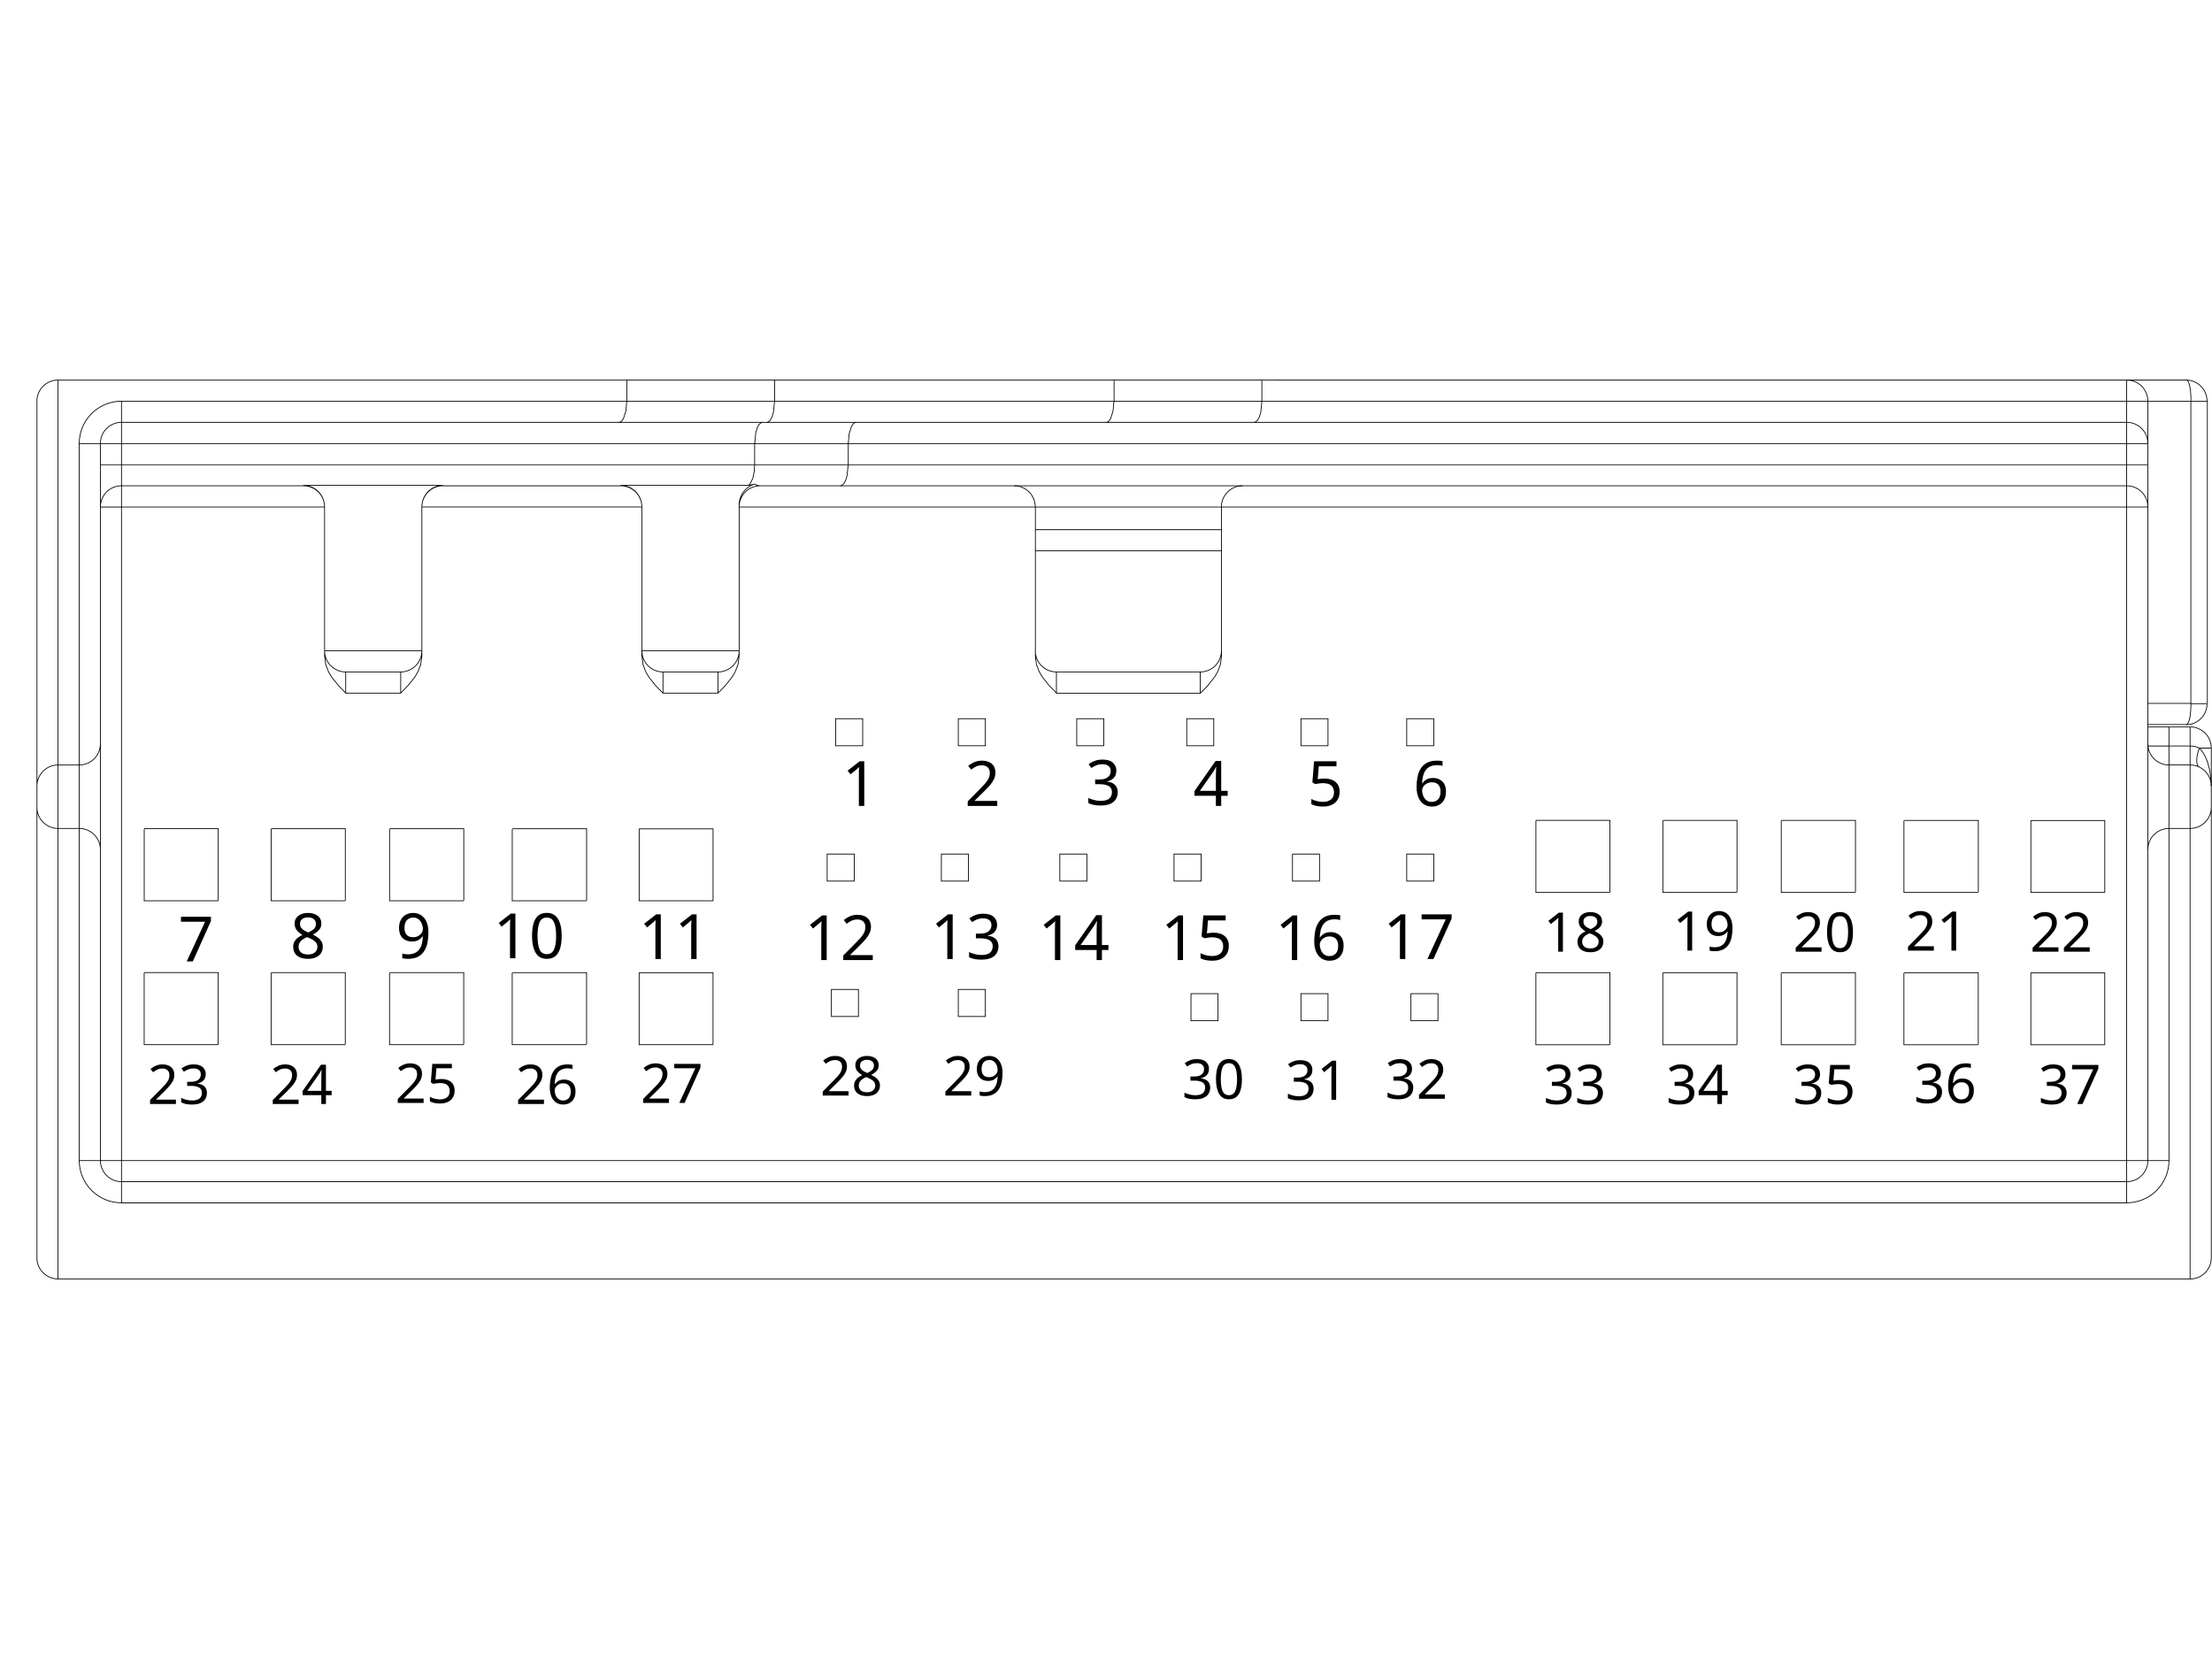
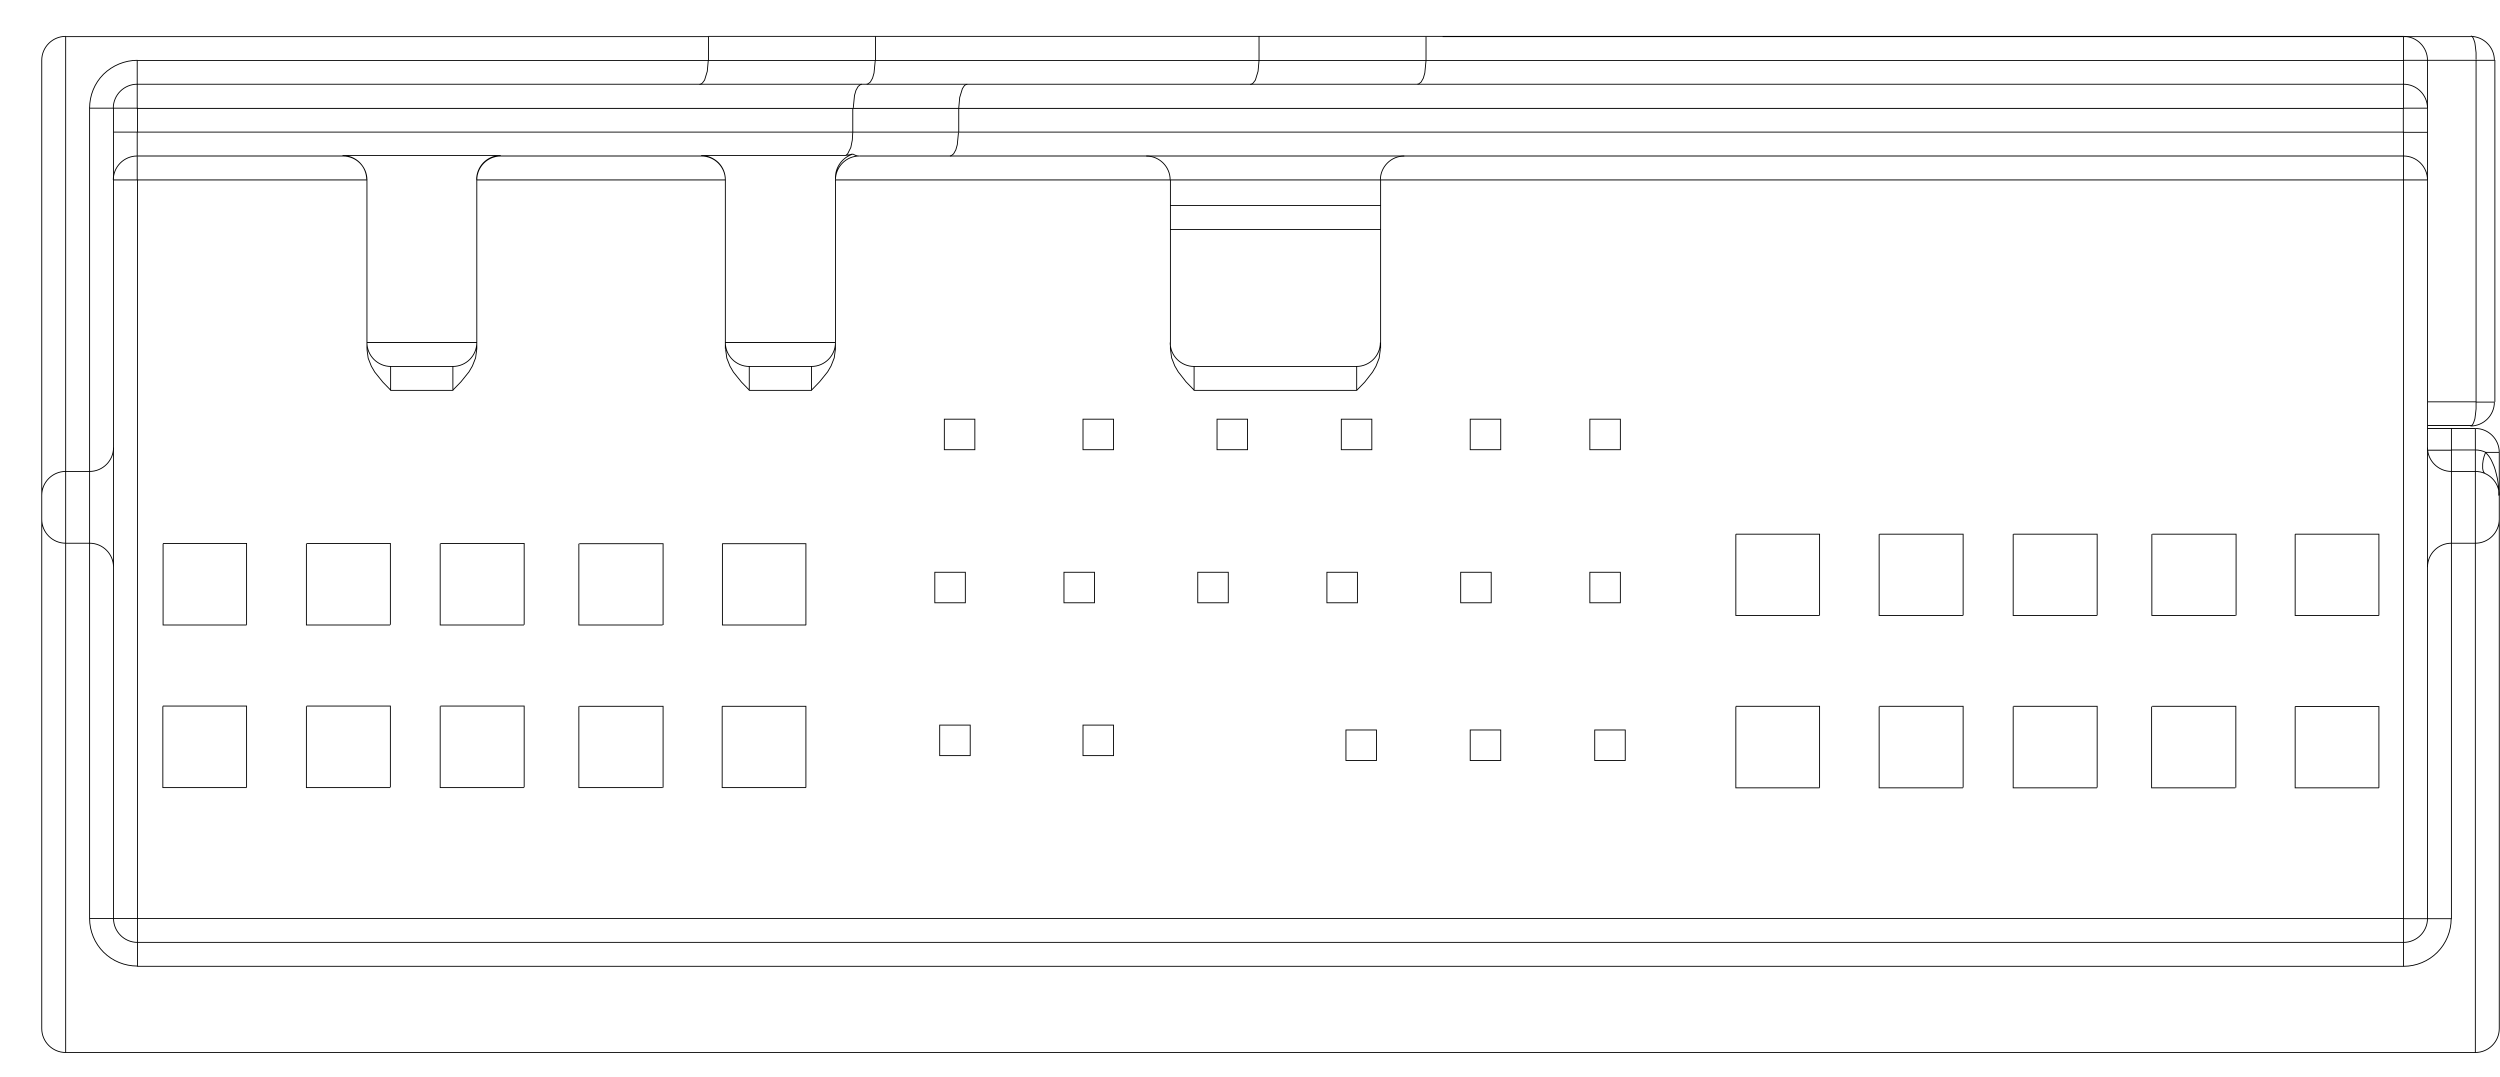
- <svg xmlns="http://www.w3.org/2000/svg" xml:space="preserve" height="768" viewBox="0,0 65416,26600" width="1024">
-   <defs>
-     <style type="text/css">
- 
- .A,.B{fill:none;fill-opacity:0.0;font-family:sans-serif;stroke-width:23px;}
- .C{font-size:1850px;}
- .D{font-size:1618px;}
- .D,.C{fill:#000;fill-opacity:1.0;font-family:Lucida Sans;stroke-width:0.5px;}
- .D,.C,.A,.B{fill-rule:evenodd;font-style:normal;font-weight:normal;stroke:#000;stroke-dasharray:none;stroke-linecap:butt;stroke-linejoin:miter;stroke-miterlimit:10;stroke-opacity:1.0;}
- .a_{stroke:red;}
- .b_{fill:red;}
- .c_{stroke:#FA0;}
- .d_{fill:#FA0;}
- 
+ <svg xmlns="http://www.w3.org/2000/svg" version="1.1" x="0px" y="0px" viewBox="0 0 1024 441" style="enable-background:new 0 0 1024 441;" xml:space="preserve">
+   <style type="text/css">
+ 	.st0{fill:none;stroke:#000000;stroke-width:0.36;stroke-miterlimit:10;}
+ 	.st1{fill:none;}
</style>
-   </defs>
-   <g>
-     <path class="A" d="M32947,8h-14409m3947,3127h40408m-59299,-1876h59299m-29946,-625v-625h29946m2502,10884v15075m-1876,-15700h1251m-125,-10258h-26897m25771,625v22456m-62426,-22456v25333m1876,-22206v-1875m6630,6297v-4427m9382,4427v-4427m-444,-3121v-625h-16819m29524,8632v625h4253v-625m-32527,-4879h625v20579h59299v-1251h-60550v-21205h1251v625h59299v1251h625m0,-1876h-625v-1251h-59299v1251h59299v625h625m-41659,1251h41034v19328h1251v-12260h-622m1247,0v15763m-625,-16326v562h625v-562m22,-9633v8944h477m0,-8944h-2376v-625m-61175,0v26584m7881,-22831h-6004v-1251h-625m7256,6130v625h1626v-625m7756,0v625h1626v-625M64646,10203 C64991,10203 65270,9924 65270,9579 M65270,632 C65270,287 64991,8 64646,8 M64793,9578l-1,61l-1,60l-3,59l-5,57l-5,56l-7,52l-8,49l-9,45l-10,41l-11,36l-12,31l-13,26l-13,20l-14,14l-14,8l-14,3h-1125m1273,-625h-1273m1751,-8944v8944m-625,-9570l14,3l14,8l14,14l13,20l13,26l12,31l11,36l10,41l9,45l8,49l7,52l5,56l5,57l3,59l1,60l1,61m-34176,3815h5504m-5504,625h5504M35496,8640 C35841,8640 36121,8360 36121,8015 M30616,8015 C30617,8360 30896,8640 31241,8640 M35496,8640h-4253m0,625l-211,-216l-207,-259l-91,-155l-82,-213l-32,-237v-4420m5504,4420v-4420m-625,5504l211,-216l207,-259l91,-155l82,-213l32,-237m-16513,1083l-210,-216l-208,-259l-91,-155l-82,-213l-32,-237M18982,8015 C18982,8360 19262,8640 19606,8640 M21234,8640h-1626m1626,625l210,-216l208,-259l91,-155l82,-213l32,-237M21235,8640 C21580,8640 21859,8360 21859,8015 M21859,8182v-4420m0,4253h-2877m-8757,1251l-210,-216l-208,-259l-91,-155l-82,-213l-32,-237M9599,8015 C9599,8360 9879,8640 10224,8640 M11851,8640h-1626m1626,625l210,-216l208,-259l91,-155l82,-213l32,-237M11852,8640 C12197,8640 12476,8360 12476,8015 M12476,8182v-4420m0,4253h-2877M1092,25967 C1092,26312 1372,26592 1717,26592 M1092,12644 C1092,12989 1372,13268 1717,13269 M1717,11392 C1372,11392 1092,11672 1092,12017 M2343,13269h-625m625,-1876h-625M1717,8 C1372,8 1092,287 1092,632 M1717,26592h63052M64771,13269 C65116,13268 65395,12989 65395,12644 M64771,26592 C65116,26592 65395,26312 65395,25967 M2344,11392 C2689,11392 2968,11112 2969,10767 " />
-     <path class="A" d="M2969,13893 C2968,13548 2689,13269 2344,13269 M2343,23090 C2343,23421 2475,23739 2709,23974 L2709,23974 C2944,24209 3262,24340 3594,24340 M62894,24340 C63225,24340 63544,24209 63778,23974 L63778,23974 C64013,23739 64144,23421 64144,23090 M64143,13269 C63799,13269 63519,13548 63519,13893 M63519,10767 C63519,11112 63799,11392 64143,11392 M64144,13269h625m272,-1814l-19,-12l-16,-16l-14,-21l-11,-26l-8,-29l-5,-33l-3,-37v-41l3,-43l5,-45l8,-48l11,-50l14,-51l16,-52l19,-52M65395,12017 C65395,11672 65116,11392 64771,11392 M65042,10892l51,56l48,64l45,74l41,81l37,89l33,95l28,101l24,106l18,110l13,113l8,115l2,116M65047,10894 C64960,10851 64864,10829 64767,10829 M65395,10892h-353m-897,500h625M9598,3754 C9598,3587 9532,3426 9413,3307 L9413,3307 C9295,3189 9134,3122 8966,3122 M8973,3123v12m0,-12h4128m5254,0h3775M9599,3760 C9599,3415 9319,3135 8974,3135 M3594,3135h5379M13098,3122 C12931,3125 12771,3194 12654,3315 L12654,3315 C12538,3436 12474,3598 12477,3765 M13102,3135v-12m-625,635v-4M13101,3135 C12756,3135 12477,3415 12476,3760 M12476,3761h6505m-5879,-625h5254M18981,3754 C18981,3587 18915,3426 18796,3307 L18796,3307 C18677,3189 18517,3122 18349,3122 M18356,3123v12M18982,3760 C18982,3415 18702,3135 18357,3135 M22319,3083 C22042,3168 21854,3426 21859,3715 M21859,3709v49M22484,3135 C22139,3135 21859,3415 21859,3760 M22109,3125 C22173,3118 22237,3106 22299,3089 M22323,3082 C22370,3116 22426,3134 22484,3135 M22317,2510l-13,212l-41,191l-80,164l-49,44M30616,3760 C30616,3415 30337,3135 29992,3135 M36746,3135 C36401,3135 36121,3415 36121,3760 M22549,1259l-35,7l-65,54l-56,101l-41,136l-33,326M63519,1883 C63519,1538 63239,1259 62894,1259 M63519,3760 C63519,3415 63239,3135 62894,3135 M62894,23715 C63239,23715 63519,23435 63519,23090 M62893,23715h-59299M2969,23090 C2969,23435 3248,23715 3593,23715 M2969,3761v19328M3593,3135 C3248,3135 2969,3415 2969,3760 M24855,3135l34,-7l65,-54l55,-101l41,-136l34,-326M3593,1259 C3248,1259 2969,1538 2969,1883 M25086,1884l25,-283l73,-229l54,-76l30,-23l46,-13M63519,632 C63519,287 63239,8 62894,8 " />
-     <path class="A" d="M25086,2510v-625m-2769,625v-625m14772,-625l34,-7l65,-54l56,-101l41,-136l33,-326m-14641,625l34,-7l65,-54l56,-101l41,-136l33,-326m10036,0l-25,283l-73,229l-55,76l-29,23l-47,13m4604,-625v-625m-18782,625l-25,283l-73,229l-55,76l-29,23l-47,13M3594,633 C3262,633 2944,765 2709,999 L2709,999 C2475,1234 2343,1552 2343,1884 M22910,633v-625M65395,10891 C65395,10546 65116,10266 64771,10266 " />
-     <rect class="B" x="41601" y="14026" width="800" height="800" />
-     <rect class="B" x="38223" y="14026" width="800" height="800" />
-     <rect class="B" x="34720" y="14026" width="800" height="800" />
-     <rect class="B" x="31342" y="14026" width="800" height="800" />
-     <rect class="B" x="27839" y="14026" width="800" height="800" />
-     <rect class="B" x="24462" y="14026" width="800" height="800" />
-     <rect class="B" x="41601" y="10023" width="800" height="800" />
-     <rect class="B" x="38473" y="10023" width="800" height="800" />
-     <rect class="B" x="35095" y="10023" width="800" height="800" />
-     <rect class="B" x="31843" y="10023" width="800" height="800" />
-     <rect class="B" x="28340" y="10023" width="800" height="800" />
-     <rect class="B" x="24712" y="10023" width="800" height="800" />
-     <rect class="B" x="41726" y="18155" width="800" height="800" />
-     <rect class="B" x="38473" y="18155" width="800" height="800" />
-     <rect class="B" x="35221" y="18155" width="800" height="800" />
-     <rect class="B" x="28340" y="18030" width="800" height="800" />
-     <rect class="B" x="24587" y="18030" width="800" height="800" />
-     <path class="A" d="M60055,17539h2189v2126m-5929,-2129h2189v2126m-5822,-2127h2189v2126m-5692,-2126h2189v2126m-5947,-2127h2189v2126m0,6h-2189v-2126m5942,2126h-2189v-2126m5692,2126h-2189v-2126m5817,2126h-2189v-2126m5942,2126h-2189v-2126m-2,-4506h2189v2126m-5929,-2129h2189v2126m-5822,-2127h2189v2126m-5692,-2126h2189v2126m-5947,-2127h2189v2126m0,6h-2189v-2126m5942,2126h-2189v-2126m5692,2126h-2189v-2126m5817,2126h-2189v-2126m5942,2126h-2189v-2126m-41161,4501h2189v2126m-5929,-2129h2189v2126m-5822,-2127h2189v2126m-5692,-2126h2189v2126m-5947,-2127h2189v2126m0,6h-2189v-2126m5942,2126h-2189v-2126m5692,2126h-2189v-2126m5817,2126h-2189v-2126m5942,2126h-2189v-2126m-2,-4256h2189v2126m-5929,-2129h2189v2126m-5822,-2127h2189v2126m-5692,-2126h2189v2126m-5947,-2127h2189v2126m0,6h-2189v-2126m5942,2126h-2189v-2126m5692,2126h-2189v-2126m5817,2126h-2189v-2126m5942,2126h-2189v-2126" />
+   <g id="Layer_2">
+ </g>
+   <g id="Layer_1">
    <g>
-       <text class="C" x="28530" y="12603">2</text>
-     </g>
-     <g>
-       <text class="C" x="24902" y="12603">1</text>
-     </g>
-     <g>
-       <text class="C" x="32102" y="12572">3</text>
-     </g>
-     <g>
-       <text class="C" x="35286" y="12603">4</text>
-     </g>
-     <g>
-       <text class="C" x="38664" y="12603">5</text>
-     </g>
-     <g>
-       <text class="C" x="41791" y="12603">6</text>
-     </g>
-     <g>
-       <text class="C" x="8580" y="17107">8</text>
-     </g>
-     <g>
-       <text class="C" x="5271" y="17201">7</text>
-     </g>
-     <g>
-       <text class="C" x="11708" y="17107">9</text>
-     </g>
-     <g>
-       <text class="C" x="14585" y="17107">10</text>
-     </g>
-     <g>
-       <text class="C" x="18885" y="17130">11</text>
-     </g>
-     <g>
-       <text class="C" x="23791" y="17162">12</text>
-     </g>
-     <g>
-       <text class="C" x="27517" y="17130">13</text>
-     </g>
-     <g>
-       <text class="C" x="30701" y="17162">14</text>
-     </g>
-     <g>
-       <text class="C" x="34329" y="17162">15</text>
-     </g>
-     <g>
-       <text class="C" x="37706" y="17162">16</text>
-     </g>
-     <g>
-       <text class="C" x="40903" y="17130">17</text>
-     </g>
-     <g>
-       <text class="D" x="45646" y="16914">18</text>
-     </g>
-     <g>
-       <text class="D" x="53027" y="16914">20</text>
-     </g>
-     <g>
-       <text class="D" x="49468" y="16883">19</text>
-     </g>
-     <g>
-       <text class="D" x="56349" y="16883">21</text>
-     </g>
-     <g>
-       <text class="D" x="60033" y="16914">22</text>
-     </g>
-     <g>
-       <text class="D" x="4361" y="21418">23</text>
-     </g>
-     <g>
-       <text class="D" x="7989" y="21418">24</text>
-     </g>
-     <g>
-       <text class="D" x="11686" y="21387">25</text>
-     </g>
-     <g>
-       <text class="D" x="15245" y="21418">26</text>
-     </g>
-     <g>
-       <text class="D" x="24253" y="21168">28</text>
-     </g>
-     <g>
-       <text class="D" x="18943" y="21387">27</text>
-     </g>
-     <g>
-       <text class="D" x="27881" y="21168">29</text>
-     </g>
-     <g>
-       <text class="D" x="38014" y="21293">31</text>
-     </g>
-     <g>
-       <text class="D" x="34956" y="21262">30</text>
-     </g>
-     <g>
-       <text class="D" x="40961" y="21262">32</text>
-     </g>
-     <g>
-       <text class="D" x="45646" y="21418">33</text>
-     </g>
-     <g>
-       <text class="D" x="49274" y="21418">34</text>
-     </g>
-     <g>
-       <text class="D" x="53027" y="21418">35</text>
-     </g>
-     <g>
-       <text class="D" x="56599" y="21387">36</text>
-     </g>
-     <g>
-       <text class="D" x="60283" y="21418">37</text>
+       <path class="st0" d="M515.7,14.9H290.2 M352,63.9h632.5 M56.3,34.5h928.2 M515.7,24.7v-9.8h468.8 M1023.7,185.3v236 M994.3,175.5    h19.6 M1011.9,15h-421 M994.3,24.7v351.5 M17.1,24.7v396.6 M46.5,73.7V44.3 M150.3,142.9V73.6 M297.1,142.9V73.6 M290.2,24.8V15    H26.9 M489.1,150.1v9.8h66.6v-9.8 M46.5,73.7h9.8v322.1h928.2v-19.6H36.7V44.3h19.6v9.8h928.2v19.6h9.8 M994.3,44.3h-9.8V24.8    H56.2v19.6h928.2v9.8h9.8 M342.2,73.7h642.3v302.6h19.6V184.4h-9.7 M1013.9,184.4v246.7 M1004.1,175.5v8.8h9.8v-8.8 M1014.2,24.7    v140h7.5 M1021.7,24.7h-37.2V15 M26.9,15v416.1 M150.2,73.7h-94V54.1h-9.8 M160,150.1v9.8h25.5v-9.8 M306.9,150.1v9.8h25.5v-9.8     M1011.9,174.5c5.4,0,9.8-4.4,9.8-9.8 M1021.7,24.7c0-5.4-4.4-9.8-9.8-9.8 M1014.2,164.7l0,1l0,0.9l0,0.9l-0.1,0.9l-0.1,0.9    l-0.1,0.8l-0.1,0.8l-0.1,0.7l-0.2,0.6l-0.2,0.6l-0.2,0.5l-0.2,0.4l-0.2,0.3l-0.2,0.2l-0.2,0.1l-0.2,0h-17.6 M1014.4,164.6h-19.9     M1021.9,24.6v140 M1012.1,14.8l0.2,0l0.2,0.1l0.2,0.2l0.2,0.3l0.2,0.4l0.2,0.5l0.2,0.6l0.2,0.6l0.1,0.7l0.1,0.8l0.1,0.8l0.1,0.9    l0.1,0.9l0,0.9l0,0.9l0,1 M479.3,84.2h86.2 M479.3,94h86.2 M555.6,150.1c5.4,0,9.8-4.4,9.8-9.8 M479.3,140.3    c0,5.4,4.4,9.8,9.8,9.8 M555.6,150.1h-66.6 M489.1,159.8l-3.3-3.4l-3.2-4.1l-1.4-2.4l-1.3-3.3l-0.5-3.7V73.7 M565.5,142.9V73.7     M555.7,159.9l3.3-3.4l3.2-4.1l1.4-2.4l1.3-3.3l0.5-3.7 M307,159.9l-3.3-3.4l-3.3-4.1l-1.4-2.4l-1.3-3.3l-0.5-3.7 M297.1,140.3    c0,5.4,4.4,9.8,9.8,9.8 M332.4,150.1h-25.5 M332.4,159.8l3.3-3.4l3.3-4.1l1.4-2.4l1.3-3.3l0.5-3.7 M332.4,150.1    c5.4,0,9.8-4.4,9.8-9.8 M342.2,142.9V73.7 M342.2,140.3h-45 M160.1,159.9l-3.3-3.4l-3.3-4.1l-1.4-2.4l-1.3-3.3l-0.5-3.7     M150.3,140.3c0,5.4,4.4,9.8,9.8,9.8 M185.5,150.1h-25.5 M185.5,159.8l3.3-3.4l3.3-4.1l1.4-2.4l1.3-3.3l0.5-3.7 M185.5,150.1    c5.4,0,9.8-4.4,9.8-9.8 M195.3,142.9V73.7 M195.3,140.3h-45 M17.1,421.3c0,5.4,4.4,9.8,9.8,9.8 M17.1,212.7c0,5.4,4.4,9.8,9.8,9.8     M26.9,193.1c-5.4,0-9.8,4.4-9.8,9.8 M36.7,222.5h-9.8 M36.7,193.1h-9.8 M26.9,14.9c-5.4,0-9.8,4.4-9.8,9.8 M26.9,431.1h987     M1013.9,222.5c5.4,0,9.8-4.4,9.8-9.8 M1013.9,431.1c5.4,0,9.8-4.4,9.8-9.8 M36.7,193.1c5.4,0,9.8-4.4,9.8-9.8" />
+       <path class="st0" d="M46.5,232.3c0-5.4-4.4-9.8-9.8-9.8 M36.7,376.2c0,5.2,2.1,10.2,5.7,13.8l0,0c3.7,3.7,8.7,5.7,13.9,5.7     M984.5,395.8c5.2,0,10.2-2.1,13.8-5.7l0,0c3.7-3.7,5.7-8.7,5.7-13.8 M1004.1,222.5c-5.4,0-9.8,4.4-9.8,9.8 M994.3,183.3    c0,5.4,4.4,9.8,9.8,9.8 M1004.1,222.5h9.8 M1018.1,194.1l-0.3-0.2l-0.3-0.3l-0.2-0.3l-0.2-0.4l-0.1-0.5l-0.1-0.5l0-0.6v-0.6l0-0.7    l0.1-0.7l0.1-0.8l0.2-0.8l0.2-0.8l0.3-0.8l0.3-0.8 M1023.7,202.9c0-5.4-4.4-9.8-9.8-9.8 M1018.1,185.3l0.8,0.9l0.8,1l0.7,1.2    l0.6,1.3l0.6,1.4l0.5,1.5l0.4,1.6l0.4,1.7l0.3,1.7l0.2,1.8l0.1,1.8l0,1.8 M1018.2,185.3c-1.4-0.7-2.9-1-4.4-1 M1023.7,185.3h-5.5     M1004.1,193.1h9.8 M150.2,73.6c0-2.6-1-5.1-2.9-7l0,0c-1.8-1.8-4.4-2.9-7-2.9 M140.5,63.7v0.2 M140.5,63.7h64.6 M287.3,63.7h59.1     M150.3,73.7c0-5.4-4.4-9.8-9.8-9.8 M56.3,63.9h84.2 M205,63.7c-2.6,0-5.1,1.1-7,3l0,0c-1.8,1.9-2.8,4.4-2.8,7 M205.1,63.9v-0.2     M195.3,73.6L195.3,73.6 M205.1,63.9c-5.4,0-9.8,4.4-9.8,9.8 M195.3,73.7h101.8 M205.1,63.9h82.2 M297.1,73.6c0-2.6-1-5.1-2.9-7    l0,0c-1.9-1.8-4.4-2.9-7-2.9 M287.3,63.7v0.2 M297.1,73.7c0-5.4-4.4-9.8-9.8-9.8 M349.4,63.1c-4.3,1.3-7.3,5.4-7.2,9.9     M342.2,72.9v0.8 M352,63.9c-5.4,0-9.8,4.4-9.8,9.8 M346.1,63.7c1-0.1,2-0.3,3-0.6 M349.4,63.1c0.7,0.5,1.6,0.8,2.5,0.8     M349.3,54.1l-0.2,3.3l-0.6,3l-1.3,2.6l-0.8,0.7 M479.3,73.7c0-5.4-4.4-9.8-9.8-9.8 M575.2,63.9c-5.4,0-9.8,4.4-9.8,9.8 M353,34.5    l-0.5,0.1l-1,0.8l-0.9,1.6l-0.6,2.1l-0.5,5.1 M994.3,44.3c0-5.4-4.4-9.8-9.8-9.8 M994.3,73.7c0-5.4-4.4-9.8-9.8-9.8 M984.5,386    c5.4,0,9.8-4.4,9.8-9.8 M984.5,386H56.3 M46.5,376.2c0,5.4,4.4,9.8,9.8,9.8 M46.5,73.7v302.6 M56.2,63.9c-5.4,0-9.8,4.4-9.8,9.8     M389.1,63.9l0.5-0.1l1-0.8l0.9-1.6l0.6-2.1l0.5-5.1 M56.2,34.5c-5.4,0-9.8,4.4-9.8,9.8 M392.7,44.3l0.4-4.4l1.1-3.6l0.8-1.2    l0.5-0.4l0.7-0.2 M994.3,24.7c0-5.4-4.4-9.8-9.8-9.8" />
+       <path class="st0" d="M392.7,54.1v-9.8 M349.3,54.1v-9.8 M580.6,34.5l0.5-0.1l1-0.8L583,32l0.6-2.1l0.5-5.1 M355,34.5l0.5-0.1    l1-0.8l0.9-1.6l0.6-2.1l0.5-5.1 M515.7,24.8l-0.4,4.4l-1.1,3.6l-0.9,1.2l-0.5,0.4l-0.7,0.2 M584.1,24.8V15 M290.1,24.8l-0.4,4.4    l-1.1,3.6l-0.9,1.2l-0.5,0.4l-0.7,0.2 M56.3,24.7c-5.2,0-10.2,2.1-13.9,5.7l0,0c-3.7,3.7-5.7,8.7-5.7,13.9 M358.6,24.7v-9.8     M1023.7,185.3c0-5.4-4.4-9.8-9.8-9.8" />
+       <rect x="651.2" y="234.4" class="st0" width="12.5" height="12.5" />
+       <rect x="598.3" y="234.4" class="st0" width="12.5" height="12.5" />
+       <rect x="543.5" y="234.4" class="st0" width="12.5" height="12.5" />
+       <rect x="490.6" y="234.4" class="st0" width="12.5" height="12.5" />
+       <rect x="435.8" y="234.4" class="st0" width="12.5" height="12.5" />
+       <rect x="382.9" y="234.4" class="st0" width="12.5" height="12.5" />
+       <rect x="651.2" y="171.7" class="st0" width="12.5" height="12.5" />
+       <rect x="602.2" y="171.7" class="st0" width="12.5" height="12.5" />
+       <rect x="549.4" y="171.7" class="st0" width="12.5" height="12.5" />
+       <rect x="498.5" y="171.7" class="st0" width="12.5" height="12.5" />
+       <rect x="443.6" y="171.7" class="st0" width="12.5" height="12.5" />
+       <rect x="386.8" y="171.7" class="st0" width="12.5" height="12.5" />
+       <rect x="653.2" y="299" class="st0" width="12.5" height="12.5" />
+       <rect x="602.2" y="299" class="st0" width="12.5" height="12.5" />
+       <rect x="551.3" y="299" class="st0" width="12.5" height="12.5" />
+       <rect x="443.6" y="297" class="st0" width="12.5" height="12.5" />
+       <rect x="384.9" y="297" class="st0" width="12.5" height="12.5" />
+       <path class="st0" d="M940.1,289.4h34.3v33.3 M881.5,289.3h34.3v33.3 M824.7,289.3h34.3v33.3 M769.8,289.3h34.3v33.3 M711,289.3    h34.3v33.3 M745.3,322.7H711v-33.3 M804,322.7h-34.3v-33.3 M858.9,322.7h-34.3v-33.3 M915.6,322.7h-34.3v-33.3 M974.4,322.7h-34.3    v-33.3 M940.1,218.8h34.3v33.3 M881.6,218.8h34.3v33.3 M824.7,218.8h34.3v33.3 M769.8,218.8h34.3v33.3 M711,218.8h34.3V252     M745.3,252.1H711v-33.3 M804,252.1h-34.3v-33.3 M858.9,252.1h-34.3v-33.3 M915.7,252.1h-34.3v-33.3 M974.4,252.1h-34.3v-33.3     M295.8,289.3h34.3v33.3 M237.3,289.3h34.3v33.3 M180.4,289.2h34.3v33.3 M125.6,289.2h34.3v33.3 M66.7,289.2H101v33.3 M101,322.6    H66.7v-33.3 M159.8,322.6h-34.3v-33.3 M214.6,322.6h-34.3v-33.3 M271.4,322.6h-34.3v-33.3 M330.1,322.6h-34.3v-33.3 M295.8,222.7    h34.3V256 M237.3,222.7h34.3v33.3 M180.4,222.6h34.3v33.3 M125.6,222.6h34.3v33.3 M66.8,222.6H101v33.3 M101,256H66.8v-33.3     M159.8,256h-34.3v-33.3 M214.6,256h-34.3v-33.3 M271.4,256h-34.3v-33.3 M330.2,256h-34.3v-33.3" />
+       <g>
+         <path class="st1" d="" />
+       </g>
+       <g>
+ 			</g>
+       <g>
+ 			</g>
+       <g>
+ 			</g>
+       <g>
+ 			</g>
+       <g>
+ 			</g>
+       <g>
+ 			</g>
+       <g>
+ 			</g>
+       <g>
+ 			</g>
+       <g>
+ 			</g>
+       <g>
+ 			</g>
+       <g>
+ 			</g>
+       <g>
+ 			</g>
+       <g>
+ 			</g>
+       <g>
+ 			</g>
+       <g>
+ 			</g>
+       <g>
+ 			</g>
+       <g>
+ 			</g>
+       <g>
+ 			</g>
+       <g>
+ 			</g>
+       <g>
+ 			</g>
+       <g>
+ 			</g>
+       <g>
+ 			</g>
+       <g>
+ 			</g>
+       <g>
+ 			</g>
+       <g>
+ 			</g>
+       <g>
+ 			</g>
+       <g>
+ 			</g>
+       <g>
+ 			</g>
+       <g>
+ 			</g>
+       <g>
+ 			</g>
+       <g>
+ 			</g>
+       <g>
+ 			</g>
+       <g>
+ 			</g>
+       <g>
+ 			</g>
+       <g>
+ 			</g>
+       <g>
+ 			</g>
    </g>
  </g>
</svg>
